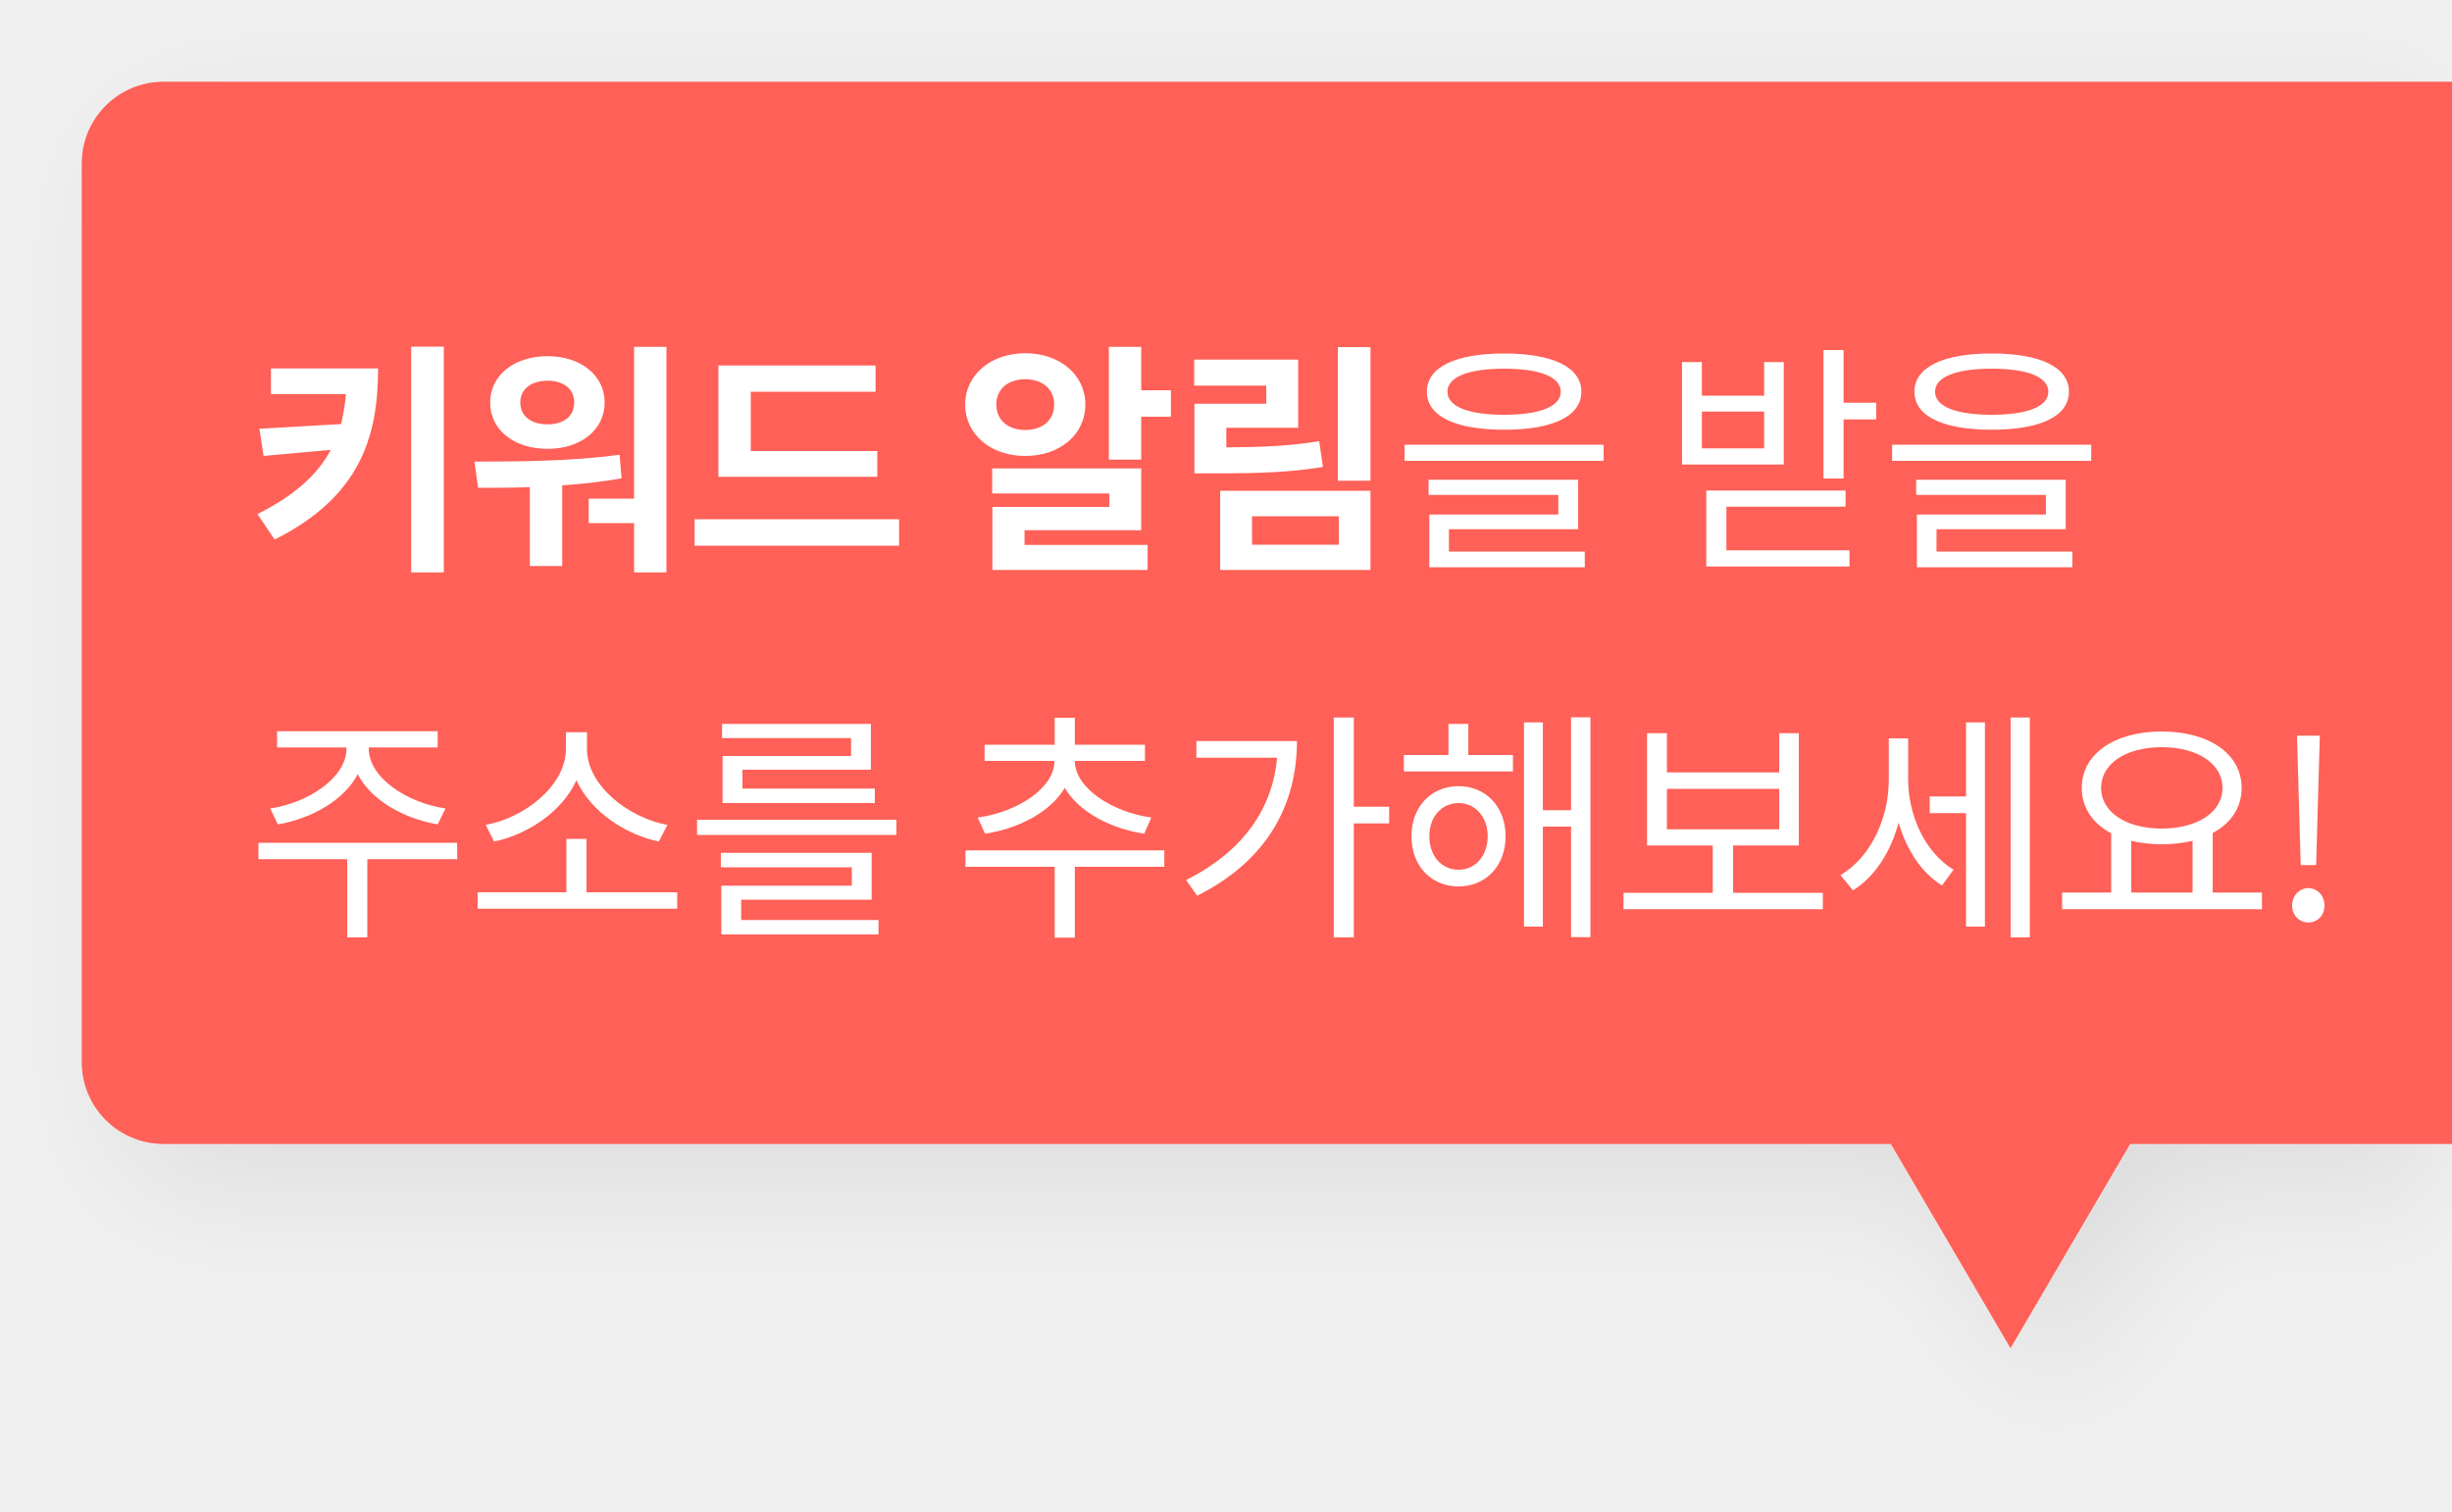
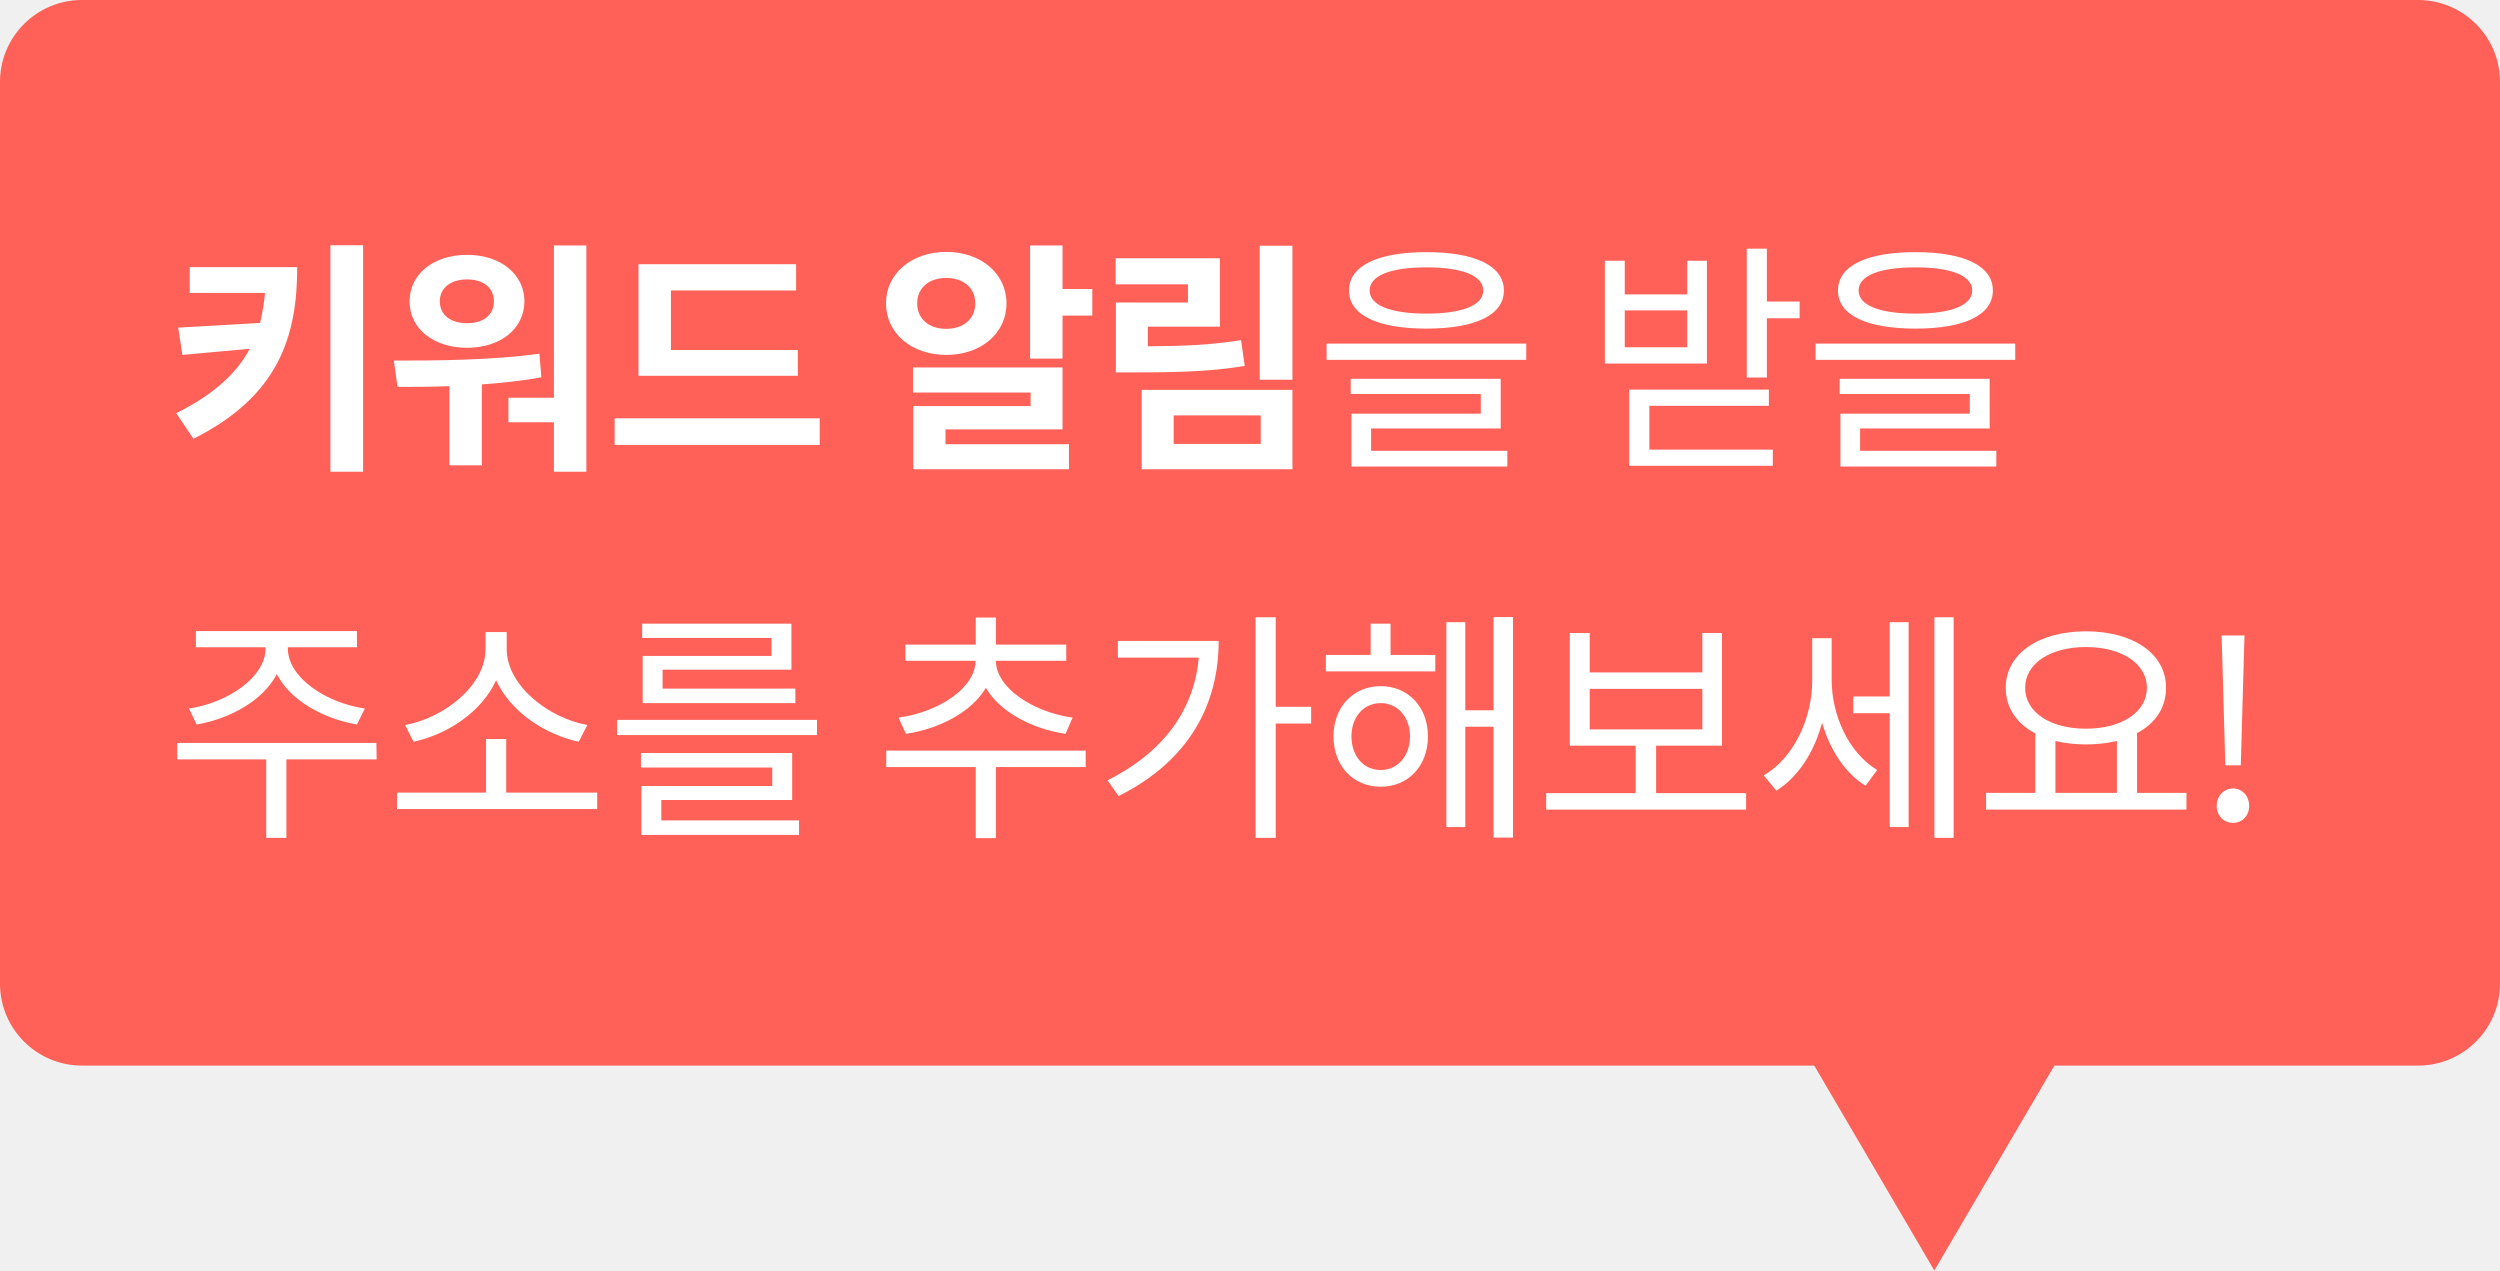
- <svg xmlns="http://www.w3.org/2000/svg" width="120" height="74" viewBox="0 0 120 74" fill="none">
-   <g filter="url(#filter0_d_1641_6518)">
-     <path fill-rule="evenodd" clip-rule="evenodd" d="M122 56C124.209 56 126 54.209 126 52L126 8C126 5.791 124.209 4 122 4L8 4C5.791 4 4 5.791 4 8L4 52C4 54.209 5.791 56 8 56L92.535 56L98.394 66L104.253 56H122Z" fill="#FF6057" />
-   </g>
-   <path d="M13.26 18.036V19.296H16.932C16.884 19.824 16.8 20.304 16.692 20.76L12.696 20.988L12.9 22.32L16.188 22.02C15.54 23.244 14.4 24.264 12.6 25.164L13.44 26.412C17.58 24.336 18.504 21.444 18.504 18.036H13.26ZM20.124 16.968V28.02H21.72V16.968H20.124ZM26.795 18.636C27.575 18.636 28.103 19.032 28.103 19.704C28.103 20.388 27.575 20.772 26.795 20.772C26.015 20.772 25.463 20.388 25.463 19.704C25.463 19.032 26.015 18.636 26.795 18.636ZM26.795 21.972C28.415 21.972 29.591 21.048 29.591 19.704C29.591 18.372 28.415 17.436 26.795 17.436C25.163 17.436 23.987 18.372 23.987 19.704C23.987 21.048 25.163 21.972 26.795 21.972ZM30.323 22.26C27.971 22.584 25.271 22.596 23.219 22.596L23.399 23.88C24.167 23.88 25.031 23.88 25.931 23.844V27.708H27.515V23.76C28.475 23.688 29.447 23.592 30.419 23.412L30.323 22.26ZM31.031 16.98V24.408H28.811V25.608H31.031V28.02H32.615V16.98H31.031ZM42.934 22.08H36.742V19.176H42.85V17.892H35.158V23.34H42.934V22.08ZM33.994 25.416V26.712H44.002V25.416H33.994ZM48.76 19.8C48.76 19.032 49.348 18.564 50.176 18.564C51.004 18.564 51.592 19.032 51.592 19.8C51.592 20.58 51.004 21.048 50.176 21.048C49.348 21.048 48.76 20.58 48.76 19.8ZM53.116 19.8C53.116 18.348 51.868 17.292 50.176 17.292C48.496 17.292 47.236 18.348 47.236 19.8C47.236 21.276 48.496 22.32 50.176 22.32C51.868 22.32 53.116 21.276 53.116 19.8ZM50.14 25.956H55.852V22.932H48.556V24.156H54.292V24.816H48.568V27.9H56.164V26.676H50.14V25.956ZM55.852 19.104V16.98H54.268V22.5H55.852V20.4H57.304V19.104H55.852ZM64.563 21.6C63.123 21.828 61.839 21.888 60.015 21.9V20.94H63.531V17.604H58.443V18.876H61.971V19.764H58.455V23.172H59.427C61.623 23.172 63.099 23.124 64.743 22.86L64.563 21.6ZM61.275 25.272H65.523V26.664H61.275V25.272ZM59.715 27.9H67.071V24.024H59.715V27.9ZM65.475 16.992V23.532H67.071V16.992H65.475ZM73.61 18.048C75.374 18.048 76.382 18.456 76.382 19.176C76.382 19.896 75.374 20.304 73.61 20.304C71.846 20.304 70.838 19.896 70.838 19.176C70.838 18.456 71.846 18.048 73.61 18.048ZM73.61 21.036C75.974 21.036 77.39 20.388 77.39 19.176C77.39 17.964 75.974 17.304 73.61 17.304C71.246 17.304 69.83 17.964 69.83 19.176C69.83 20.388 71.246 21.036 73.61 21.036ZM70.91 25.908H77.234V23.484H69.914V24.228H76.262V25.188H69.95V27.768H77.558V27H70.91V25.908ZM68.738 21.768V22.56H78.482V21.768H68.738ZM86.337 21.948H83.289V20.148H86.337V21.948ZM87.297 17.724H86.337V19.368H83.289V17.724H82.317V22.74H87.297V17.724ZM84.489 24.804H90.321V24.012H83.505V27.732H90.513V26.94H84.489V24.804ZM90.225 19.716V17.136H89.241V23.424H90.225V20.532H91.821V19.716H90.225ZM97.472 18.048C99.236 18.048 100.244 18.456 100.244 19.176C100.244 19.896 99.236 20.304 97.472 20.304C95.708 20.304 94.7 19.896 94.7 19.176C94.7 18.456 95.708 18.048 97.472 18.048ZM97.472 21.036C99.836 21.036 101.252 20.388 101.252 19.176C101.252 17.964 99.836 17.304 97.472 17.304C95.108 17.304 93.692 17.964 93.692 19.176C93.692 20.388 95.108 21.036 97.472 21.036ZM94.772 25.908H101.096V23.484H93.776V24.228H100.124V25.188H93.812V27.768H101.42V27H94.772V25.908ZM92.6 21.768V22.56H102.344V21.768H92.6ZM13.596 40.356C15.264 40.068 16.848 39.168 17.508 37.896C18.156 39.168 19.752 40.068 21.42 40.356L21.804 39.576C19.908 39.3 18.048 38.064 18.048 36.648V36.588H21.42V35.796H13.56V36.588H16.956V36.648C16.956 38.064 15.096 39.3 13.224 39.576L13.596 40.356ZM22.368 41.256H12.648V42.06H16.992V45.888H17.976V42.06H22.38L22.368 41.256ZM32.663 40.38C30.779 40.044 28.727 38.46 28.727 36.672V35.844H27.695V36.672C27.695 38.46 25.655 40.044 23.771 40.38L24.179 41.196C25.835 40.848 27.515 39.732 28.211 38.196C28.907 39.732 30.599 40.848 32.243 41.196L32.663 40.38ZM28.703 43.68V41.064H27.719V43.68H23.375V44.484H33.143V43.68H28.703ZM41.65 37.008H35.362V39.312H42.814V38.604H36.334V37.68H42.622V35.436H35.338V36.132H41.65V37.008ZM36.274 44.04H42.658V41.748H35.278V42.456H41.686V43.356H35.302V45.744H42.994V45.036H36.274V44.04ZM34.114 40.128V40.872H43.87V40.128H34.114ZM48.209 40.812C49.877 40.56 51.425 39.732 52.109 38.568C52.793 39.732 54.329 40.56 55.997 40.812L56.345 40.02C54.425 39.756 52.601 38.568 52.601 37.248H56.033V36.456H52.601V35.136H51.617V36.456H48.185V37.248H51.605C51.605 38.58 49.793 39.756 47.849 40.02L48.209 40.812ZM56.981 41.628H47.249V42.432H51.617V45.9H52.601V42.432H56.981V41.628ZM58.552 36.276V37.092H62.5C62.272 39.636 60.796 41.7 58.048 43.08L58.588 43.848C62.068 42.108 63.472 39.336 63.472 36.276H58.552ZM67.984 39.492H66.256V35.124H65.272V45.888H66.256V40.308H67.984V39.492ZM71.379 42.576C70.539 42.576 69.951 41.892 69.951 40.932C69.951 39.996 70.539 39.312 71.379 39.312C72.207 39.312 72.807 39.996 72.807 40.932C72.807 41.892 72.207 42.576 71.379 42.576ZM71.379 38.484C70.047 38.484 69.075 39.492 69.075 40.932C69.075 42.396 70.047 43.392 71.379 43.392C72.711 43.392 73.683 42.396 73.683 40.932C73.683 39.492 72.711 38.484 71.379 38.484ZM71.859 35.436H70.887V36.96H68.703V37.764H74.043V36.96H71.859V35.436ZM76.887 35.112V39.66H75.507V35.364H74.583V45.36H75.507V40.464H76.887V45.876H77.835V35.112H76.887ZM81.578 38.616H87.074V40.596H81.578V38.616ZM84.818 43.704V41.388H88.034V35.892H87.074V37.812H81.578V35.892H80.606V41.388H83.822V43.704H79.454V44.508H89.21V43.704H84.818ZM93.385 36.144H92.437V38.196C92.437 40.044 91.549 41.976 90.073 42.84L90.685 43.584C91.753 42.924 92.533 41.7 92.917 40.272C93.301 41.58 94.021 42.72 95.041 43.344L95.605 42.576C94.189 41.712 93.385 39.888 93.385 38.16V36.144ZM96.217 38.988H94.441V39.804H96.217V45.36H97.141V35.364H96.217V38.988ZM98.401 35.124V45.888H99.337V35.124H98.401ZM104.304 41.16C104.748 41.268 105.264 41.328 105.792 41.328C106.332 41.328 106.848 41.268 107.304 41.16V43.692H104.304V41.16ZM105.792 36.576C107.52 36.576 108.768 37.368 108.768 38.568C108.768 39.768 107.52 40.56 105.792 40.56C104.064 40.56 102.828 39.768 102.828 38.568C102.828 37.368 104.064 36.576 105.792 36.576ZM108.288 43.692V40.776C109.176 40.308 109.704 39.54 109.704 38.568C109.704 36.888 108.084 35.808 105.792 35.808C103.512 35.808 101.88 36.888 101.88 38.568C101.88 39.54 102.42 40.32 103.32 40.788V43.692H100.92V44.508H110.7V43.692H108.288ZM112.595 42.348H113.351L113.495 37.26L113.531 36.012H112.415L112.451 37.26L112.595 42.348ZM112.967 45.156C113.411 45.156 113.759 44.82 113.759 44.328C113.759 43.836 113.411 43.476 112.967 43.476C112.535 43.476 112.175 43.836 112.175 44.328C112.175 44.82 112.535 45.156 112.967 45.156Z" fill="white" />
-   <defs>
-     <filter id="filter0_d_1641_6518" x="0" y="0" width="134" height="74" filterUnits="userSpaceOnUse" color-interpolation-filters="sRGB">
-       <feFlood flood-opacity="0" result="BackgroundImageFix" />
-       <feColorMatrix in="SourceAlpha" type="matrix" values="0 0 0 0 0 0 0 0 0 0 0 0 0 0 0 0 0 0 127 0" result="hardAlpha" />
-       <feOffset dx="2" dy="2" />
-       <feGaussianBlur stdDeviation="3" />
-       <feComposite in2="hardAlpha" operator="out" />
-       <feColorMatrix type="matrix" values="0 0 0 0 0 0 0 0 0 0 0 0 0 0 0 0 0 0 0.08 0" />
-       <feBlend mode="normal" in2="BackgroundImageFix" result="effect1_dropShadow_1641_6518" />
-       <feBlend mode="normal" in="SourceGraphic" in2="effect1_dropShadow_1641_6518" result="shape" />
-     </filter>
-   </defs>
+ <svg xmlns="http://www.w3.org/2000/svg" width="122" height="62" viewBox="0 0 122 62" fill="none">
+   <rect x="122" y="52" width="122" height="52" rx="4" transform="rotate(180 122 52)" fill="#FF6057" />
+   <path d="M94.394 62L87.991 51.071L100.797 51.071L94.394 62Z" fill="#FF6057" />
+   <path d="M9.26 13.036V14.296H12.932C12.884 14.824 12.8 15.304 12.692 15.76L8.696 15.988L8.9 17.32L12.188 17.02C11.54 18.244 10.4 19.264 8.6 20.164L9.44 21.412C13.58 19.336 14.504 16.444 14.504 13.036H9.26ZM16.124 11.968V23.02H17.72V11.968H16.124ZM22.795 13.636C23.575 13.636 24.103 14.032 24.103 14.704C24.103 15.388 23.575 15.772 22.795 15.772C22.015 15.772 21.463 15.388 21.463 14.704C21.463 14.032 22.015 13.636 22.795 13.636ZM22.795 16.972C24.415 16.972 25.591 16.048 25.591 14.704C25.591 13.372 24.415 12.436 22.795 12.436C21.163 12.436 19.987 13.372 19.987 14.704C19.987 16.048 21.163 16.972 22.795 16.972ZM26.323 17.26C23.971 17.584 21.271 17.596 19.219 17.596L19.399 18.88C20.167 18.88 21.031 18.88 21.931 18.844V22.708H23.515V18.76C24.475 18.688 25.447 18.592 26.419 18.412L26.323 17.26ZM27.031 11.98V19.408H24.811V20.608H27.031V23.02H28.615V11.98H27.031ZM38.934 17.08H32.742V14.176H38.85V12.892H31.158V18.34H38.934V17.08ZM29.994 20.416V21.712H40.002V20.416H29.994ZM44.76 14.8C44.76 14.032 45.348 13.564 46.176 13.564C47.004 13.564 47.592 14.032 47.592 14.8C47.592 15.58 47.004 16.048 46.176 16.048C45.348 16.048 44.76 15.58 44.76 14.8ZM49.116 14.8C49.116 13.348 47.868 12.292 46.176 12.292C44.496 12.292 43.236 13.348 43.236 14.8C43.236 16.276 44.496 17.32 46.176 17.32C47.868 17.32 49.116 16.276 49.116 14.8ZM46.14 20.956H51.852V17.932H44.556V19.156H50.292V19.816H44.568V22.9H52.164V21.676H46.14V20.956ZM51.852 14.104V11.98H50.268V17.5H51.852V15.4H53.304V14.104H51.852ZM60.563 16.6C59.123 16.828 57.839 16.888 56.015 16.9V15.94H59.531V12.604H54.443V13.876H57.971V14.764H54.455V18.172H55.427C57.623 18.172 59.099 18.124 60.743 17.86L60.563 16.6ZM57.275 20.272H61.523V21.664H57.275V20.272ZM55.715 22.9H63.071V19.024H55.715V22.9ZM61.475 11.992V18.532H63.071V11.992H61.475ZM69.61 13.048C71.374 13.048 72.382 13.456 72.382 14.176C72.382 14.896 71.374 15.304 69.61 15.304C67.846 15.304 66.838 14.896 66.838 14.176C66.838 13.456 67.846 13.048 69.61 13.048ZM69.61 16.036C71.974 16.036 73.39 15.388 73.39 14.176C73.39 12.964 71.974 12.304 69.61 12.304C67.246 12.304 65.83 12.964 65.83 14.176C65.83 15.388 67.246 16.036 69.61 16.036ZM66.91 20.908H73.234V18.484H65.914V19.228H72.262V20.188H65.95V22.768H73.558V22H66.91V20.908ZM64.738 16.768V17.56H74.482V16.768H64.738ZM82.337 16.948H79.289V15.148H82.337V16.948ZM83.297 12.724H82.337V14.368H79.289V12.724H78.317V17.74H83.297V12.724ZM80.489 19.804H86.321V19.012H79.505V22.732H86.513V21.94H80.489V19.804ZM86.225 14.716V12.136H85.241V18.424H86.225V15.532H87.821V14.716H86.225ZM93.472 13.048C95.236 13.048 96.244 13.456 96.244 14.176C96.244 14.896 95.236 15.304 93.472 15.304C91.708 15.304 90.7 14.896 90.7 14.176C90.7 13.456 91.708 13.048 93.472 13.048ZM93.472 16.036C95.836 16.036 97.252 15.388 97.252 14.176C97.252 12.964 95.836 12.304 93.472 12.304C91.108 12.304 89.692 12.964 89.692 14.176C89.692 15.388 91.108 16.036 93.472 16.036ZM90.772 20.908H97.096V18.484H89.776V19.228H96.124V20.188H89.812V22.768H97.42V22H90.772V20.908ZM88.6 16.768V17.56H98.344V16.768H88.6ZM9.596 35.356C11.264 35.068 12.848 34.168 13.508 32.896C14.156 34.168 15.752 35.068 17.42 35.356L17.804 34.576C15.908 34.3 14.048 33.064 14.048 31.648V31.588H17.42V30.796H9.56V31.588H12.956V31.648C12.956 33.064 11.096 34.3 9.224 34.576L9.596 35.356ZM18.368 36.256H8.648V37.06H12.992V40.888H13.976V37.06H18.38L18.368 36.256ZM28.663 35.38C26.779 35.044 24.727 33.46 24.727 31.672V30.844H23.695V31.672C23.695 33.46 21.655 35.044 19.771 35.38L20.179 36.196C21.835 35.848 23.515 34.732 24.211 33.196C24.907 34.732 26.599 35.848 28.243 36.196L28.663 35.38ZM24.703 38.68V36.064H23.719V38.68H19.375V39.484H29.143V38.68H24.703ZM37.65 32.008H31.362V34.312H38.814V33.604H32.334V32.68H38.622V30.436H31.338V31.132H37.65V32.008ZM32.274 39.04H38.658V36.748H31.278V37.456H37.686V38.356H31.302V40.744H38.994V40.036H32.274V39.04ZM30.114 35.128V35.872H39.87V35.128H30.114ZM44.209 35.812C45.877 35.56 47.425 34.732 48.109 33.568C48.793 34.732 50.329 35.56 51.997 35.812L52.345 35.02C50.425 34.756 48.601 33.568 48.601 32.248H52.033V31.456H48.601V30.136H47.617V31.456H44.185V32.248H47.605C47.605 33.58 45.793 34.756 43.849 35.02L44.209 35.812ZM52.981 36.628H43.249V37.432H47.617V40.9H48.601V37.432H52.981V36.628ZM54.552 31.276V32.092H58.5C58.272 34.636 56.796 36.7 54.048 38.08L54.588 38.848C58.068 37.108 59.472 34.336 59.472 31.276H54.552ZM63.984 34.492H62.256V30.124H61.272V40.888H62.256V35.308H63.984V34.492ZM67.379 37.576C66.539 37.576 65.951 36.892 65.951 35.932C65.951 34.996 66.539 34.312 67.379 34.312C68.207 34.312 68.807 34.996 68.807 35.932C68.807 36.892 68.207 37.576 67.379 37.576ZM67.379 33.484C66.047 33.484 65.075 34.492 65.075 35.932C65.075 37.396 66.047 38.392 67.379 38.392C68.711 38.392 69.683 37.396 69.683 35.932C69.683 34.492 68.711 33.484 67.379 33.484ZM67.859 30.436H66.887V31.96H64.703V32.764H70.043V31.96H67.859V30.436ZM72.887 30.112V34.66H71.507V30.364H70.583V40.36H71.507V35.464H72.887V40.876H73.835V30.112H72.887ZM77.578 33.616H83.074V35.596H77.578V33.616ZM80.818 38.704V36.388H84.034V30.892H83.074V32.812H77.578V30.892H76.606V36.388H79.822V38.704H75.454V39.508H85.21V38.704H80.818ZM89.385 31.144H88.437V33.196C88.437 35.044 87.549 36.976 86.073 37.84L86.685 38.584C87.753 37.924 88.533 36.7 88.917 35.272C89.301 36.58 90.021 37.72 91.041 38.344L91.605 37.576C90.189 36.712 89.385 34.888 89.385 33.16V31.144ZM92.217 33.988H90.441V34.804H92.217V40.36H93.141V30.364H92.217V33.988ZM94.401 30.124V40.888H95.337V30.124H94.401ZM100.304 36.16C100.748 36.268 101.264 36.328 101.792 36.328C102.332 36.328 102.848 36.268 103.304 36.16V38.692H100.304V36.16ZM101.792 31.576C103.52 31.576 104.768 32.368 104.768 33.568C104.768 34.768 103.52 35.56 101.792 35.56C100.064 35.56 98.828 34.768 98.828 33.568C98.828 32.368 100.064 31.576 101.792 31.576ZM104.288 38.692V35.776C105.176 35.308 105.704 34.54 105.704 33.568C105.704 31.888 104.084 30.808 101.792 30.808C99.512 30.808 97.88 31.888 97.88 33.568C97.88 34.54 98.42 35.32 99.32 35.788V38.692H96.92V39.508H106.7V38.692H104.288ZM108.595 37.348H109.351L109.495 32.26L109.531 31.012H108.415L108.451 32.26L108.595 37.348ZM108.967 40.156C109.411 40.156 109.759 39.82 109.759 39.328C109.759 38.836 109.411 38.476 108.967 38.476C108.535 38.476 108.175 38.836 108.175 39.328C108.175 39.82 108.535 40.156 108.967 40.156Z" fill="white" />
</svg>
